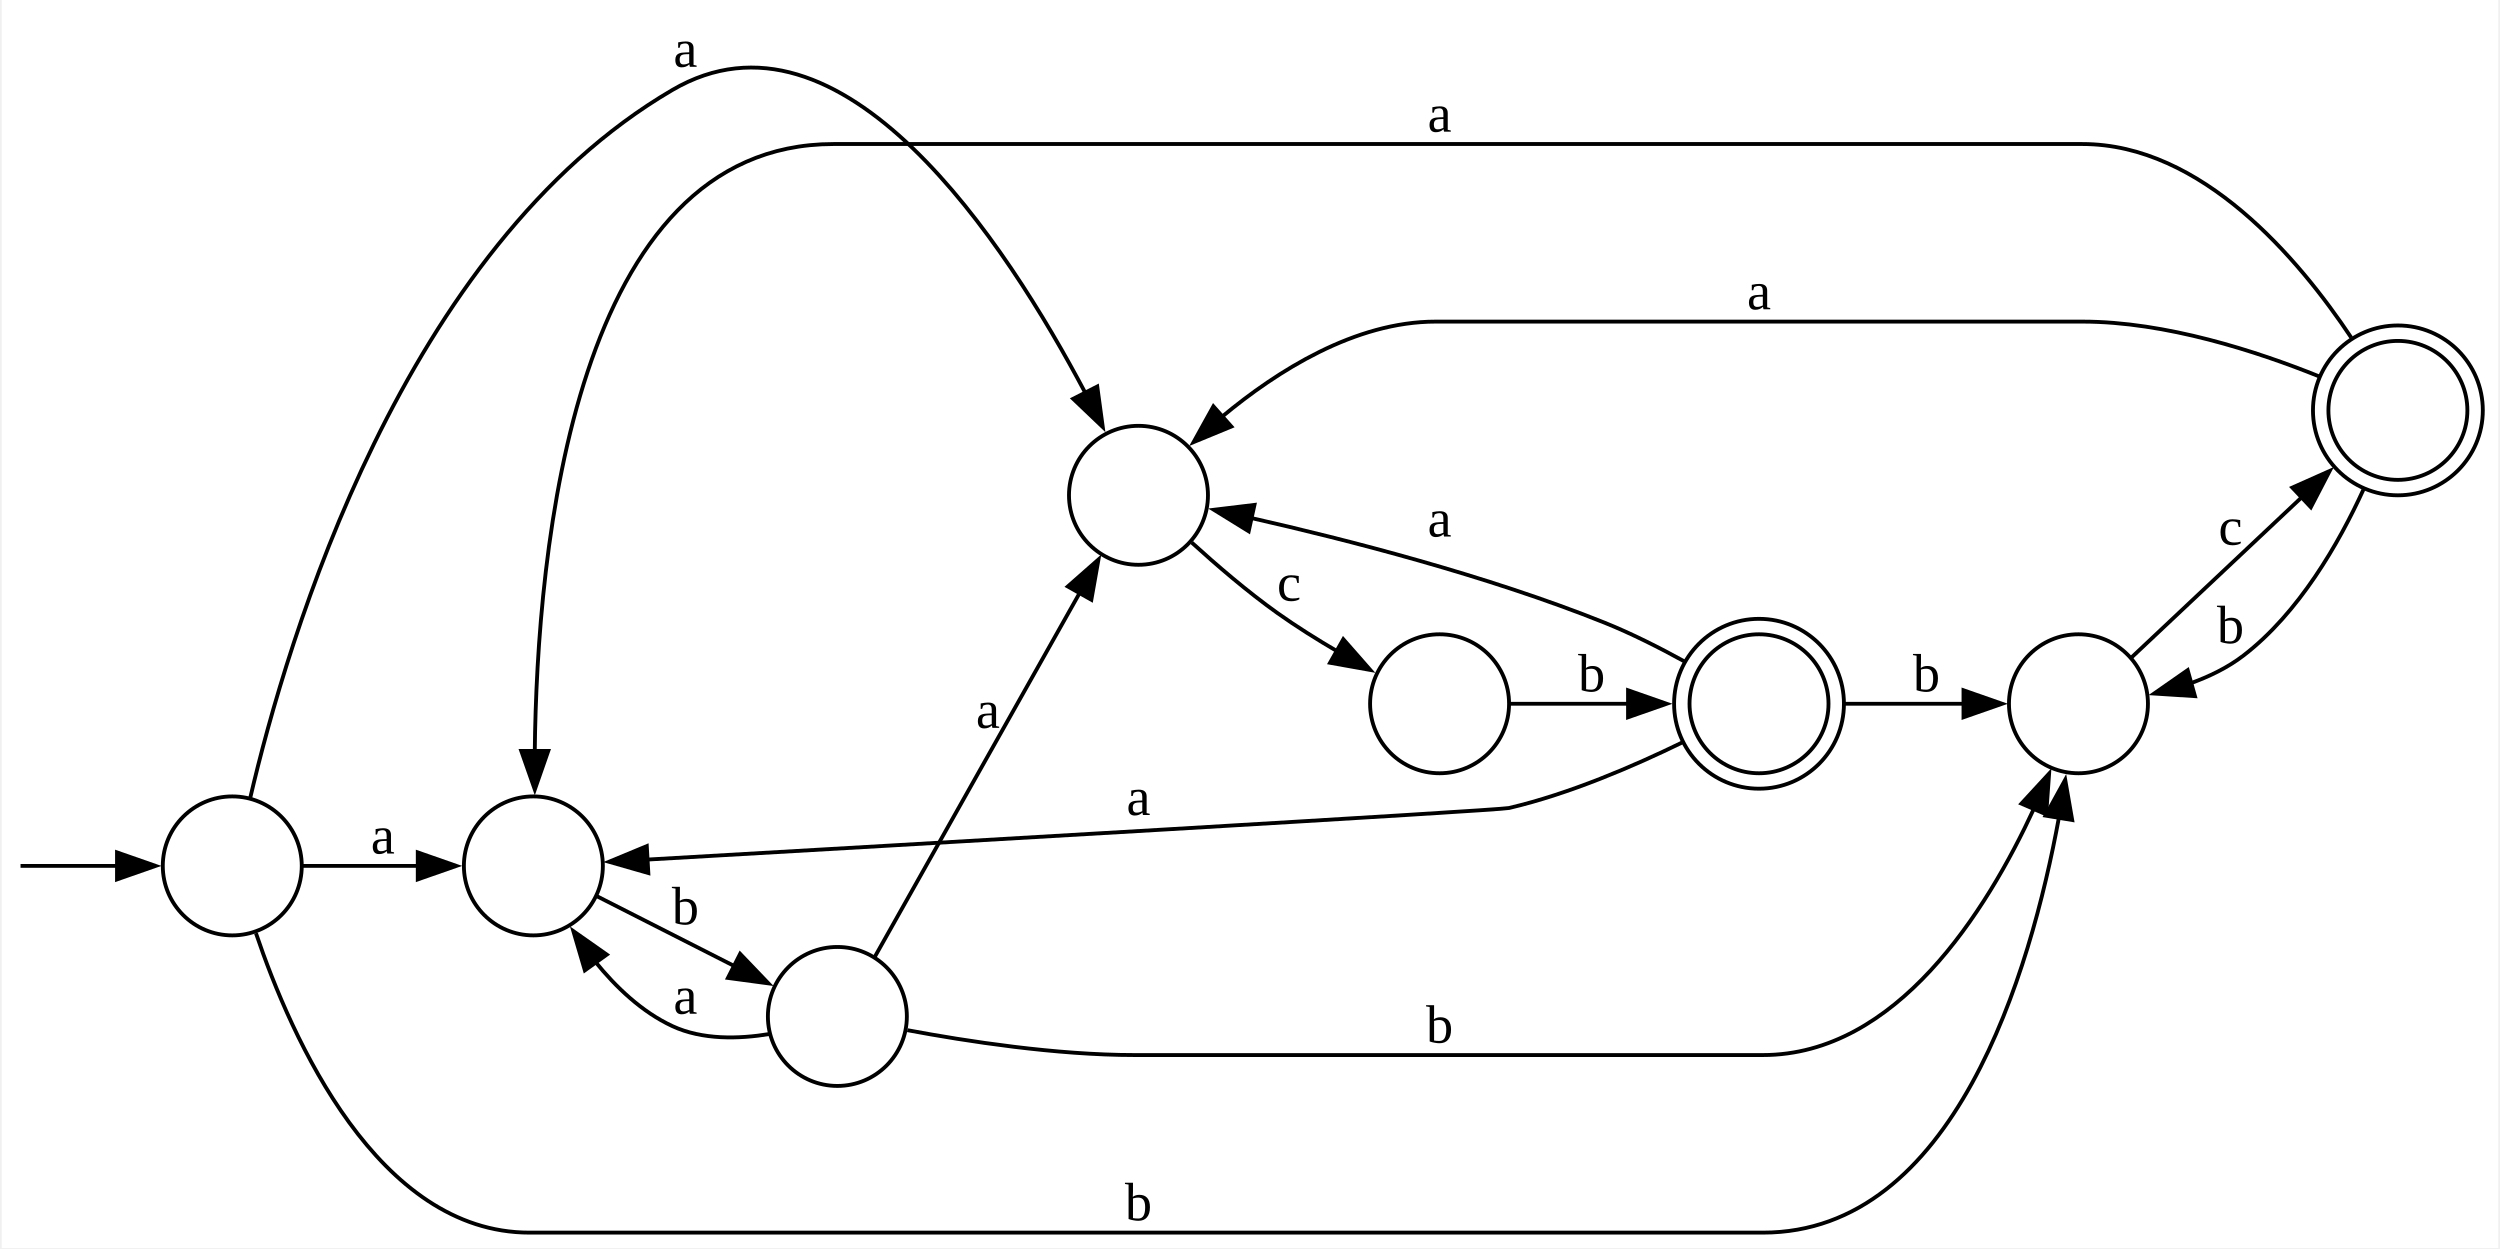
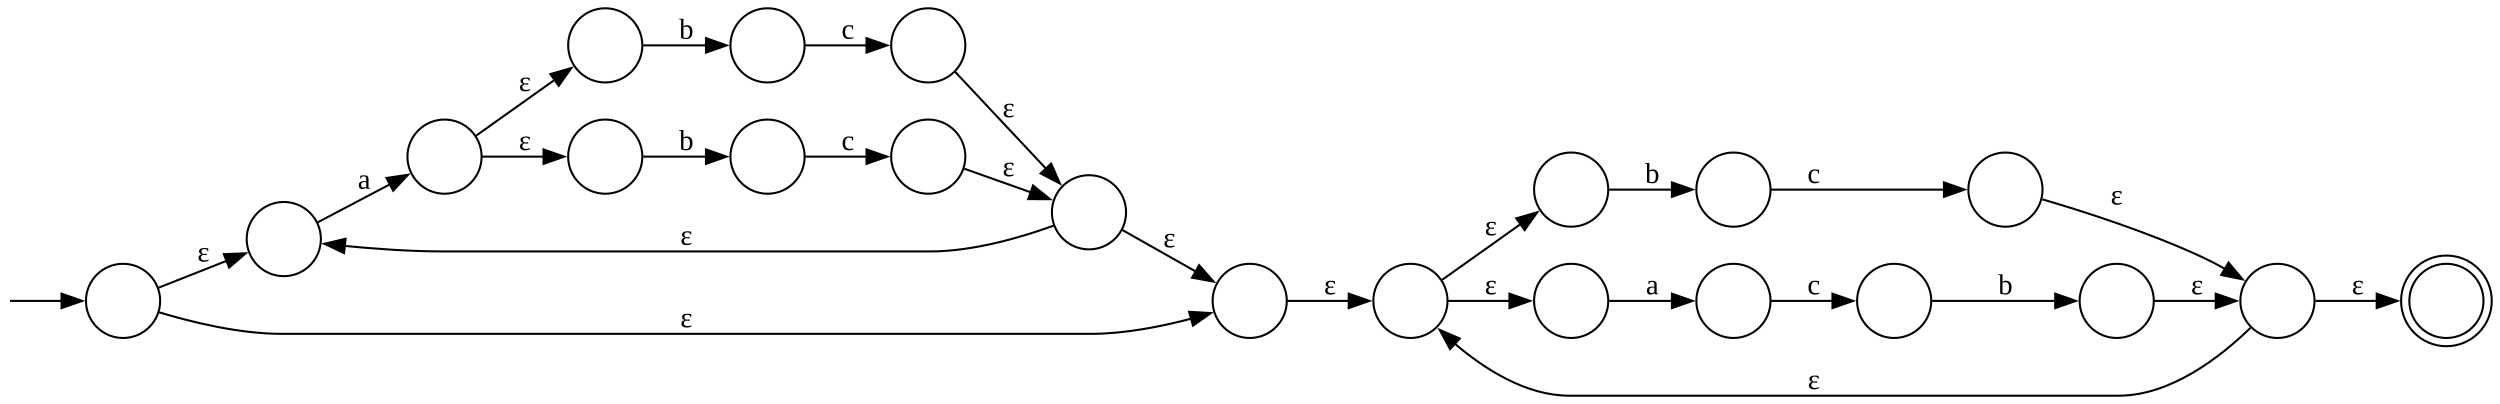
- <svg xmlns="http://www.w3.org/2000/svg" width="647pt" height="323pt" viewBox="0.00 0.00 646.72 323.31">
-   <g id="graph0" class="graph" transform="scale(1 1) rotate(0) translate(4 319.31)">
-     <polygon fill="white" stroke="none" points="-4,4 -4,-319.31 642.72,-319.31 642.72,4 -4,4" />
+ <svg xmlns="http://www.w3.org/2000/svg" width="1213pt" height="196pt" viewBox="0.00 0.00 1213.22 196.00">
+   <g id="graph0" class="graph" transform="scale(1 1) rotate(0) translate(4 192)">
+     <polygon fill="white" stroke="none" points="-4,4 -4,-192 1209.22,-192 1209.22,4 -4,4" />
    <g id="node1" class="node">
</g>
    <g id="node2" class="node">
-       <ellipse fill="none" stroke="black" cx="55.72" cy="-95" rx="18" ry="18" />
+       <ellipse fill="none" stroke="black" cx="55.72" cy="-46" rx="18" ry="18" />
    </g>
    <g id="edge1" class="edge">
-       <path fill="none" stroke="black" d="M0.87,-95C2.34,-95 13.93,-95 25.99,-95" />
-       <polygon fill="black" stroke="black" points="25.86,-98.5 35.86,-95 25.86,-91.5 25.86,-98.5" />
+       <path fill="none" stroke="black" d="M0.87,-46C2.34,-46 13.93,-46 25.99,-46" />
+       <polygon fill="black" stroke="black" points="25.86,-49.5 35.86,-46 25.86,-42.5 25.86,-49.5" />
    </g>
    <g id="node3" class="node">
-       <ellipse fill="none" stroke="black" cx="133.72" cy="-95" rx="18" ry="18" />
+       <ellipse fill="none" stroke="black" cx="133.72" cy="-76" rx="18" ry="18" />
+     </g>
+     <g id="edge11" class="edge">
+       <path fill="none" stroke="black" d="M72.84,-52.36C82.51,-56.18 95.05,-61.13 106.16,-65.52" />
+       <polygon fill="black" stroke="black" points="104.63,-68.68 115.22,-69.09 107.2,-62.16 104.63,-68.68" />
+       <text text-anchor="middle" x="94.72" y="-65.1" font-family="Times New Roman,serif" font-size="14.00">ε</text>
+     </g>
+     <g id="node12" class="node">
+       <ellipse fill="none" stroke="black" cx="602.47" cy="-46" rx="18" ry="18" />
+     </g>
+     <g id="edge12" class="edge">
+       <path fill="none" stroke="black" d="M73.12,-40.49C88.37,-35.87 111.82,-30 132.72,-30 132.72,-30 132.72,-30 525.47,-30 541.8,-30 559.68,-33.58 574,-37.35" />
+       <polygon fill="black" stroke="black" points="573.04,-40.72 583.62,-40.08 574.95,-33.99 573.04,-40.72" />
+       <text text-anchor="middle" x="329.09" y="-33.2" font-family="Times New Roman,serif" font-size="14.00">ε</text>
+     </g>
+     <g id="node4" class="node">
+       <ellipse fill="none" stroke="black" cx="211.72" cy="-116" rx="18" ry="18" />
    </g>
    <g id="edge2" class="edge">
-       <path fill="none" stroke="black" d="M73.97,-95C82.84,-95 93.9,-95 104.02,-95" />
-       <polygon fill="black" stroke="black" points="103.77,-98.5 113.77,-95 103.77,-91.5 103.77,-98.5" />
-       <text text-anchor="middle" x="94.72" y="-98.2" font-family="Times New Roman,serif" font-size="14.00">a</text>
+       <path fill="none" stroke="black" d="M150.1,-84.09C160.2,-89.41 173.64,-96.48 185.3,-102.62" />
+       <polygon fill="black" stroke="black" points="183.54,-105.65 194.02,-107.21 186.8,-99.46 183.54,-105.65" />
+       <text text-anchor="middle" x="172.72" y="-100.4" font-family="Times New Roman,serif" font-size="14.00">a</text>
+     </g>
+     <g id="node6" class="node">
+       <ellipse fill="none" stroke="black" cx="289.72" cy="-170" rx="18" ry="18" />
+     </g>
+     <g id="edge7" class="edge">
+       <path fill="none" stroke="black" d="M227.02,-126.16C237.74,-133.77 252.65,-144.37 265.13,-153.24" />
+       <polygon fill="black" stroke="black" points="263.08,-156.07 273.26,-159.01 267.13,-150.37 263.08,-156.07" />
+       <text text-anchor="middle" x="250.72" y="-147.82" font-family="Times New Roman,serif" font-size="14.00">ε</text>
+     </g>
+     <g id="node9" class="node">
+       <ellipse fill="none" stroke="black" cx="289.72" cy="-116" rx="18" ry="18" />
+     </g>
+     <g id="edge8" class="edge">
+       <path fill="none" stroke="black" d="M229.97,-116C238.84,-116 249.9,-116 260.02,-116" />
+       <polygon fill="black" stroke="black" points="259.77,-119.5 269.77,-116 259.77,-112.5 259.77,-119.5" />
+       <text text-anchor="middle" x="250.72" y="-119.2" font-family="Times New Roman,serif" font-size="14.00">ε</text>
    </g>
    <g id="node5" class="node">
-       <ellipse fill="none" stroke="black" cx="533.97" cy="-137" rx="18" ry="18" />
+       <ellipse fill="none" stroke="black" cx="524.47" cy="-89" rx="18" ry="18" />
+     </g>
+     <g id="edge13" class="edge">
+       <path fill="none" stroke="black" d="M507.45,-82.57C492.27,-77.06 468.69,-70 447.47,-70 210.72,-70 210.72,-70 210.72,-70 194.9,-70 177.28,-71.31 163,-72.7" />
+       <polygon fill="black" stroke="black" points="162.98,-69.19 153.4,-73.71 163.71,-76.15 162.98,-69.19" />
+       <text text-anchor="middle" x="329.09" y="-73.2" font-family="Times New Roman,serif" font-size="14.00">ε</text>
+     </g>
+     <g id="edge14" class="edge">
+       <path fill="none" stroke="black" d="M540.49,-80.5C550.72,-74.71 564.53,-66.9 576.41,-60.18" />
+       <polygon fill="black" stroke="black" points="577.93,-63.34 584.91,-55.37 574.48,-57.25 577.93,-63.34" />
+       <text text-anchor="middle" x="563.47" y="-71.99" font-family="Times New Roman,serif" font-size="14.00">ε</text>
+     </g>
+     <g id="node7" class="node">
+       <ellipse fill="none" stroke="black" cx="368.47" cy="-170" rx="18" ry="18" />
+     </g>
+     <g id="edge3" class="edge">
+       <path fill="none" stroke="black" d="M308.14,-170C317.16,-170 328.42,-170 338.7,-170" />
+       <polygon fill="black" stroke="black" points="338.61,-173.5 348.61,-170 338.61,-166.5 338.61,-173.5" />
+       <text text-anchor="middle" x="329.09" y="-173.2" font-family="Times New Roman,serif" font-size="14.00">b</text>
+     </g>
+     <g id="node8" class="node">
+       <ellipse fill="none" stroke="black" cx="446.47" cy="-170" rx="18" ry="18" />
    </g>
    <g id="edge4" class="edge">
-       <path fill="none" stroke="black" d="M61.85,-77.58C71.12,-50.15 93.43,0 132.72,0 132.72,0 132.72,0 452.22,0 501.74,0 521.51,-67.26 528.91,-107.52" />
-       <polygon fill="black" stroke="black" points="525.44,-108.03 530.54,-117.31 532.35,-106.88 525.44,-108.03" />
-       <text text-anchor="middle" x="290.47" y="-3.2" font-family="Times New Roman,serif" font-size="14.00">b</text>
-     </g>
-     <g id="node7" class="node">
-       <ellipse fill="none" stroke="black" cx="290.47" cy="-191" rx="18" ry="18" />
-     </g>
-     <g id="edge3" class="edge">
-       <path fill="none" stroke="black" d="M60.37,-112.61C69.92,-153.63 99.92,-255.17 169.72,-296 213.57,-321.65 256.16,-256.4 276.71,-217.51" />
-       <polygon fill="black" stroke="black" points="279.79,-219.19 281.22,-208.69 273.55,-216 279.79,-219.19" />
-       <text text-anchor="middle" x="173.1" y="-302.01" font-family="Times New Roman,serif" font-size="14.00">a</text>
-     </g>
-     <g id="node4" class="node">
-       <ellipse fill="none" stroke="black" cx="212.47" cy="-56" rx="18" ry="18" />
+       <path fill="none" stroke="black" d="M386.72,-170C395.59,-170 406.65,-170 416.77,-170" />
+       <polygon fill="black" stroke="black" points="416.52,-173.5 426.52,-170 416.52,-166.5 416.52,-173.5" />
+       <text text-anchor="middle" x="407.47" y="-173.2" font-family="Times New Roman,serif" font-size="14.00">c</text>
+     </g>
+     <g id="edge9" class="edge">
+       <path fill="none" stroke="black" d="M459.34,-157.34C471.21,-144.7 489.66,-125.03 503.73,-110.04" />
+       <polygon fill="black" stroke="black" points="506.1,-112.63 510.39,-102.94 501,-107.84 506.1,-112.63" />
+       <text text-anchor="middle" x="485.47" y="-135.13" font-family="Times New Roman,serif" font-size="14.00">ε</text>
+     </g>
+     <g id="node10" class="node">
+       <ellipse fill="none" stroke="black" cx="368.47" cy="-116" rx="18" ry="18" />
    </g>
    <g id="edge5" class="edge">
-       <path fill="none" stroke="black" d="M150.25,-87.11C160.45,-81.93 174.02,-75.03 185.8,-69.04" />
-       <polygon fill="black" stroke="black" points="187.28,-72.22 194.61,-64.57 184.11,-65.98 187.28,-72.22" />
-       <text text-anchor="middle" x="173.1" y="-79.87" font-family="Times New Roman,serif" font-size="14.00">b</text>
+       <path fill="none" stroke="black" d="M308.14,-116C317.16,-116 328.42,-116 338.7,-116" />
+       <polygon fill="black" stroke="black" points="338.61,-119.5 348.61,-116 338.61,-112.5 338.61,-119.5" />
+       <text text-anchor="middle" x="329.09" y="-119.2" font-family="Times New Roman,serif" font-size="14.00">b</text>
+     </g>
+     <g id="node11" class="node">
+       <ellipse fill="none" stroke="black" cx="446.47" cy="-116" rx="18" ry="18" />
    </g>
    <g id="edge6" class="edge">
-       <path fill="none" stroke="black" d="M194.93,-51.46C186.97,-50.14 177.49,-49.89 169.72,-53.5 161.85,-57.16 155.11,-63.56 149.7,-70.25" />
-       <polygon fill="black" stroke="black" points="147.06,-67.94 144.07,-78.11 152.74,-72.02 147.06,-67.94" />
-       <text text-anchor="middle" x="173.1" y="-56.7" font-family="Times New Roman,serif" font-size="14.00">a</text>
-     </g>
-     <g id="edge8" class="edge">
-       <path fill="none" stroke="black" d="M230.59,-52.45C245.94,-49.57 269.11,-46 289.47,-46 289.47,-46 289.47,-46 452.22,-46 486.75,-46 510.11,-83.11 522.48,-109.93" />
-       <polygon fill="black" stroke="black" points="519.19,-111.13 526.37,-118.92 525.61,-108.35 519.19,-111.13" />
-       <text text-anchor="middle" x="368.47" y="-49.2" font-family="Times New Roman,serif" font-size="14.00">b</text>
-     </g>
-     <g id="edge7" class="edge">
-       <path fill="none" stroke="black" d="M222.19,-71.49C235.19,-94.58 259.79,-138.27 275.37,-165.95" />
-       <polygon fill="black" stroke="black" points="272.16,-167.38 280.11,-174.38 278.26,-163.94 272.16,-167.38" />
-       <text text-anchor="middle" x="251.47" y="-130.75" font-family="Times New Roman,serif" font-size="14.00">a</text>
-     </g>
-     <g id="node6" class="node">
-       <ellipse fill="none" stroke="black" cx="616.72" cy="-213" rx="18" ry="18" />
-       <ellipse fill="none" stroke="black" cx="616.72" cy="-213" rx="22" ry="22" />
-     </g>
-     <g id="edge9" class="edge">
-       <path fill="none" stroke="black" d="M547.59,-148.88C559.45,-160.04 577.52,-177.04 592.07,-190.74" />
-       <polygon fill="black" stroke="black" points="589.37,-193 599.05,-197.31 594.17,-187.91 589.37,-193" />
-       <text text-anchor="middle" x="573.35" y="-178.2" font-family="Times New Roman,serif" font-size="14.00">c</text>
+       <path fill="none" stroke="black" d="M386.72,-116C395.59,-116 406.65,-116 416.77,-116" />
+       <polygon fill="black" stroke="black" points="416.52,-119.5 426.52,-116 416.52,-112.5 416.52,-119.5" />
+       <text text-anchor="middle" x="407.47" y="-119.2" font-family="Times New Roman,serif" font-size="14.00">c</text>
    </g>
    <g id="edge10" class="edge">
-       <path fill="none" stroke="black" d="M604.64,-231.85C591.04,-252.28 565.95,-282 534.97,-282 211.47,-282 211.47,-282 211.47,-282 144.24,-282 134.65,-177.28 134.08,-124.57" />
-       <polygon fill="black" stroke="black" points="137.58,-124.79 134.09,-114.78 130.58,-124.78 137.58,-124.79" />
-       <text text-anchor="middle" x="368.47" y="-285.2" font-family="Times New Roman,serif" font-size="14.00">a</text>
-     </g>
-     <g id="edge12" class="edge">
-       <path fill="none" stroke="black" d="M607.8,-192.5C601.4,-178.5 591.08,-160.54 576.72,-149.5 572.63,-146.35 567.75,-144 562.8,-142.23" />
-       <polygon fill="black" stroke="black" points="564.15,-138.97 553.57,-139.65 562.26,-145.71 564.15,-138.97" />
-       <text text-anchor="middle" x="573.35" y="-152.7" font-family="Times New Roman,serif" font-size="14.00">b</text>
-     </g>
-     <g id="edge11" class="edge">
-       <path fill="none" stroke="black" d="M596.25,-221.83C580.16,-228.31 556.54,-236 534.97,-236 367.47,-236 367.47,-236 367.47,-236 346.59,-236 326.42,-223.27 312.11,-211.35" />
-       <polygon fill="black" stroke="black" points="314.53,-208.82 304.74,-204.78 309.88,-214.05 314.53,-208.82" />
-       <text text-anchor="middle" x="451.22" y="-239.2" font-family="Times New Roman,serif" font-size="14.00">a</text>
-     </g>
-     <g id="node8" class="node">
-       <ellipse fill="none" stroke="black" cx="368.47" cy="-137" rx="18" ry="18" />
-     </g>
-     <g id="edge13" class="edge">
-       <path fill="none" stroke="black" d="M304.26,-178.77C310.68,-172.93 318.72,-166.02 326.47,-160.5 331.36,-157.02 336.8,-153.61 342.08,-150.52" />
-       <polygon fill="black" stroke="black" points="343.53,-153.72 350.52,-145.76 340.09,-147.62 343.53,-153.72" />
-       <text text-anchor="middle" x="329.47" y="-163.7" font-family="Times New Roman,serif" font-size="14.00">c</text>
-     </g>
-     <g id="node9" class="node">
-       <ellipse fill="none" stroke="black" cx="451.22" cy="-137" rx="18" ry="18" />
-       <ellipse fill="none" stroke="black" cx="451.22" cy="-137" rx="22" ry="22" />
-     </g>
-     <g id="edge14" class="edge">
-       <path fill="none" stroke="black" d="M386.59,-137C395.54,-137 406.8,-137 417.35,-137" />
-       <polygon fill="black" stroke="black" points="417.29,-140.5 427.29,-137 417.29,-133.5 417.29,-140.5" />
-       <text text-anchor="middle" x="407.85" y="-140.2" font-family="Times New Roman,serif" font-size="14.00">b</text>
+       <path fill="none" stroke="black" d="M463.96,-110.14C473.42,-106.78 485.54,-102.48 496.36,-98.63" />
+       <polygon fill="black" stroke="black" points="497.33,-102 505.59,-95.35 494.99,-95.4 497.33,-102" />
+       <text text-anchor="middle" x="485.47" y="-106.51" font-family="Times New Roman,serif" font-size="14.00">ε</text>
+     </g>
+     <g id="node14" class="node">
+       <ellipse fill="none" stroke="black" cx="680.47" cy="-46" rx="18" ry="18" />
+     </g>
+     <g id="edge24" class="edge">
+       <path fill="none" stroke="black" d="M620.72,-46C629.59,-46 640.65,-46 650.77,-46" />
+       <polygon fill="black" stroke="black" points="650.52,-49.5 660.52,-46 650.52,-42.5 650.52,-49.5" />
+       <text text-anchor="middle" x="641.47" y="-49.2" font-family="Times New Roman,serif" font-size="14.00">ε</text>
+     </g>
+     <g id="node13" class="node">
+       <ellipse fill="none" stroke="black" cx="1183.22" cy="-46" rx="18" ry="18" />
+       <ellipse fill="none" stroke="black" cx="1183.22" cy="-46" rx="22" ry="22" />
+     </g>
+     <g id="node16" class="node">
+       <ellipse fill="none" stroke="black" cx="758.47" cy="-100" rx="18" ry="18" />
+     </g>
+     <g id="edge20" class="edge">
+       <path fill="none" stroke="black" d="M695.77,-56.16C706.49,-63.77 721.4,-74.37 733.88,-83.24" />
+       <polygon fill="black" stroke="black" points="731.83,-86.07 742.01,-89.01 735.88,-80.37 731.83,-86.07" />
+       <text text-anchor="middle" x="719.47" y="-77.82" font-family="Times New Roman,serif" font-size="14.00">ε</text>
+     </g>
+     <g id="node19" class="node">
+       <ellipse fill="none" stroke="black" cx="758.47" cy="-46" rx="18" ry="18" />
+     </g>
+     <g id="edge21" class="edge">
+       <path fill="none" stroke="black" d="M698.72,-46C707.59,-46 718.65,-46 728.77,-46" />
+       <polygon fill="black" stroke="black" points="728.52,-49.5 738.52,-46 728.52,-42.5 728.52,-49.5" />
+       <text text-anchor="middle" x="719.47" y="-49.2" font-family="Times New Roman,serif" font-size="14.00">ε</text>
+     </g>
+     <g id="node15" class="node">
+       <ellipse fill="none" stroke="black" cx="1101.22" cy="-46" rx="18" ry="18" />
+     </g>
+     <g id="edge26" class="edge">
+       <path fill="none" stroke="black" d="M1119.58,-46C1128.39,-46 1139.4,-46 1149.71,-46" />
+       <polygon fill="black" stroke="black" points="1149.39,-49.5 1159.39,-46 1149.39,-42.5 1149.39,-49.5" />
+       <text text-anchor="middle" x="1140.22" y="-49.2" font-family="Times New Roman,serif" font-size="14.00">ε</text>
+     </g>
+     <g id="edge25" class="edge">
+       <path fill="none" stroke="black" d="M1088.14,-32.94C1074.18,-19.34 1049.82,0 1024.22,0 757.47,0 757.47,0 757.47,0 736.47,0 716.31,-13.02 702.03,-25.2" />
+       <polygon fill="black" stroke="black" points="699.7,-22.59 694.67,-31.92 704.41,-27.76 699.7,-22.59" />
+       <text text-anchor="middle" x="876.22" y="-3.2" font-family="Times New Roman,serif" font-size="14.00">ε</text>
+     </g>
+     <g id="node17" class="node">
+       <ellipse fill="none" stroke="black" cx="837.22" cy="-100" rx="18" ry="18" />
    </g>
    <g id="edge15" class="edge">
-       <path fill="none" stroke="black" d="M431.27,-126.95C418.88,-120.9 402.15,-113.67 386.47,-110 383.78,-109.37 228.62,-100.4 163.26,-96.64" />
-       <polygon fill="black" stroke="black" points="163.5,-93.15 153.31,-96.07 163.1,-100.13 163.5,-93.15" />
-       <text text-anchor="middle" x="290.47" y="-108.19" font-family="Times New Roman,serif" font-size="14.00">a</text>
+       <path fill="none" stroke="black" d="M776.89,-100C785.91,-100 797.17,-100 807.45,-100" />
+       <polygon fill="black" stroke="black" points="807.36,-103.5 817.36,-100 807.36,-96.5 807.36,-103.5" />
+       <text text-anchor="middle" x="797.84" y="-103.2" font-family="Times New Roman,serif" font-size="14.00">b</text>
+     </g>
+     <g id="node18" class="node">
+       <ellipse fill="none" stroke="black" cx="969.22" cy="-100" rx="18" ry="18" />
+     </g>
+     <g id="edge16" class="edge">
+       <path fill="none" stroke="black" d="M855.48,-100C876.95,-100 913.89,-100 939.61,-100" />
+       <polygon fill="black" stroke="black" points="939.37,-103.5 949.37,-100 939.37,-96.5 939.37,-103.5" />
+       <text text-anchor="middle" x="876.22" y="-103.2" font-family="Times New Roman,serif" font-size="14.00">c</text>
+     </g>
+     <g id="edge22" class="edge">
+       <path fill="none" stroke="black" d="M987.11,-95.29C1006.43,-89.63 1038.81,-79.35 1065.22,-67 1068.69,-65.38 1072.25,-63.51 1075.71,-61.56" />
+       <polygon fill="black" stroke="black" points="1077.49,-64.58 1084.3,-56.46 1073.92,-58.56 1077.49,-64.58" />
+       <text text-anchor="middle" x="1023.22" y="-92.77" font-family="Times New Roman,serif" font-size="14.00">ε</text>
+     </g>
+     <g id="node20" class="node">
+       <ellipse fill="none" stroke="black" cx="837.22" cy="-46" rx="18" ry="18" />
    </g>
    <g id="edge17" class="edge">
-       <path fill="none" stroke="black" d="M473.44,-137C482.91,-137 494.21,-137 504.41,-137" />
-       <polygon fill="black" stroke="black" points="504.19,-140.5 514.19,-137 504.19,-133.5 504.19,-140.5" />
-       <text text-anchor="middle" x="494.6" y="-140.2" font-family="Times New Roman,serif" font-size="14.00">b</text>
-     </g>
-     <g id="edge16" class="edge">
-       <path fill="none" stroke="black" d="M431.98,-147.92C425.57,-151.46 418.21,-155.19 411.22,-158 380.78,-170.21 344.23,-179.56 319.59,-185.14" />
-       <polygon fill="black" stroke="black" points="319.02,-181.68 310,-187.25 320.52,-188.52 319.02,-181.68" />
-       <text text-anchor="middle" x="368.47" y="-180.32" font-family="Times New Roman,serif" font-size="14.00">a</text>
+       <path fill="none" stroke="black" d="M776.89,-46C785.91,-46 797.17,-46 807.45,-46" />
+       <polygon fill="black" stroke="black" points="807.36,-49.5 817.36,-46 807.36,-42.5 807.36,-49.5" />
+       <text text-anchor="middle" x="797.84" y="-49.2" font-family="Times New Roman,serif" font-size="14.00">a</text>
+     </g>
+     <g id="node21" class="node">
+       <ellipse fill="none" stroke="black" cx="915.22" cy="-46" rx="18" ry="18" />
+     </g>
+     <g id="edge18" class="edge">
+       <path fill="none" stroke="black" d="M855.47,-46C864.34,-46 875.4,-46 885.52,-46" />
+       <polygon fill="black" stroke="black" points="885.27,-49.5 895.27,-46 885.27,-42.5 885.27,-49.5" />
+       <text text-anchor="middle" x="876.22" y="-49.2" font-family="Times New Roman,serif" font-size="14.00">c</text>
+     </g>
+     <g id="node22" class="node">
+       <ellipse fill="none" stroke="black" cx="1023.22" cy="-46" rx="18" ry="18" />
+     </g>
+     <g id="edge19" class="edge">
+       <path fill="none" stroke="black" d="M933.25,-46C949.46,-46 974.16,-46 993.43,-46" />
+       <polygon fill="black" stroke="black" points="993.37,-49.5 1003.37,-46 993.37,-42.5 993.37,-49.5" />
+       <text text-anchor="middle" x="969.22" y="-49.2" font-family="Times New Roman,serif" font-size="14.00">b</text>
+     </g>
+     <g id="edge23" class="edge">
+       <path fill="none" stroke="black" d="M1041.47,-46C1050.34,-46 1061.4,-46 1071.52,-46" />
+       <polygon fill="black" stroke="black" points="1071.27,-49.5 1081.27,-46 1071.27,-42.5 1071.27,-49.5" />
+       <text text-anchor="middle" x="1062.22" y="-49.2" font-family="Times New Roman,serif" font-size="14.00">ε</text>
    </g>
  </g>
</svg>
